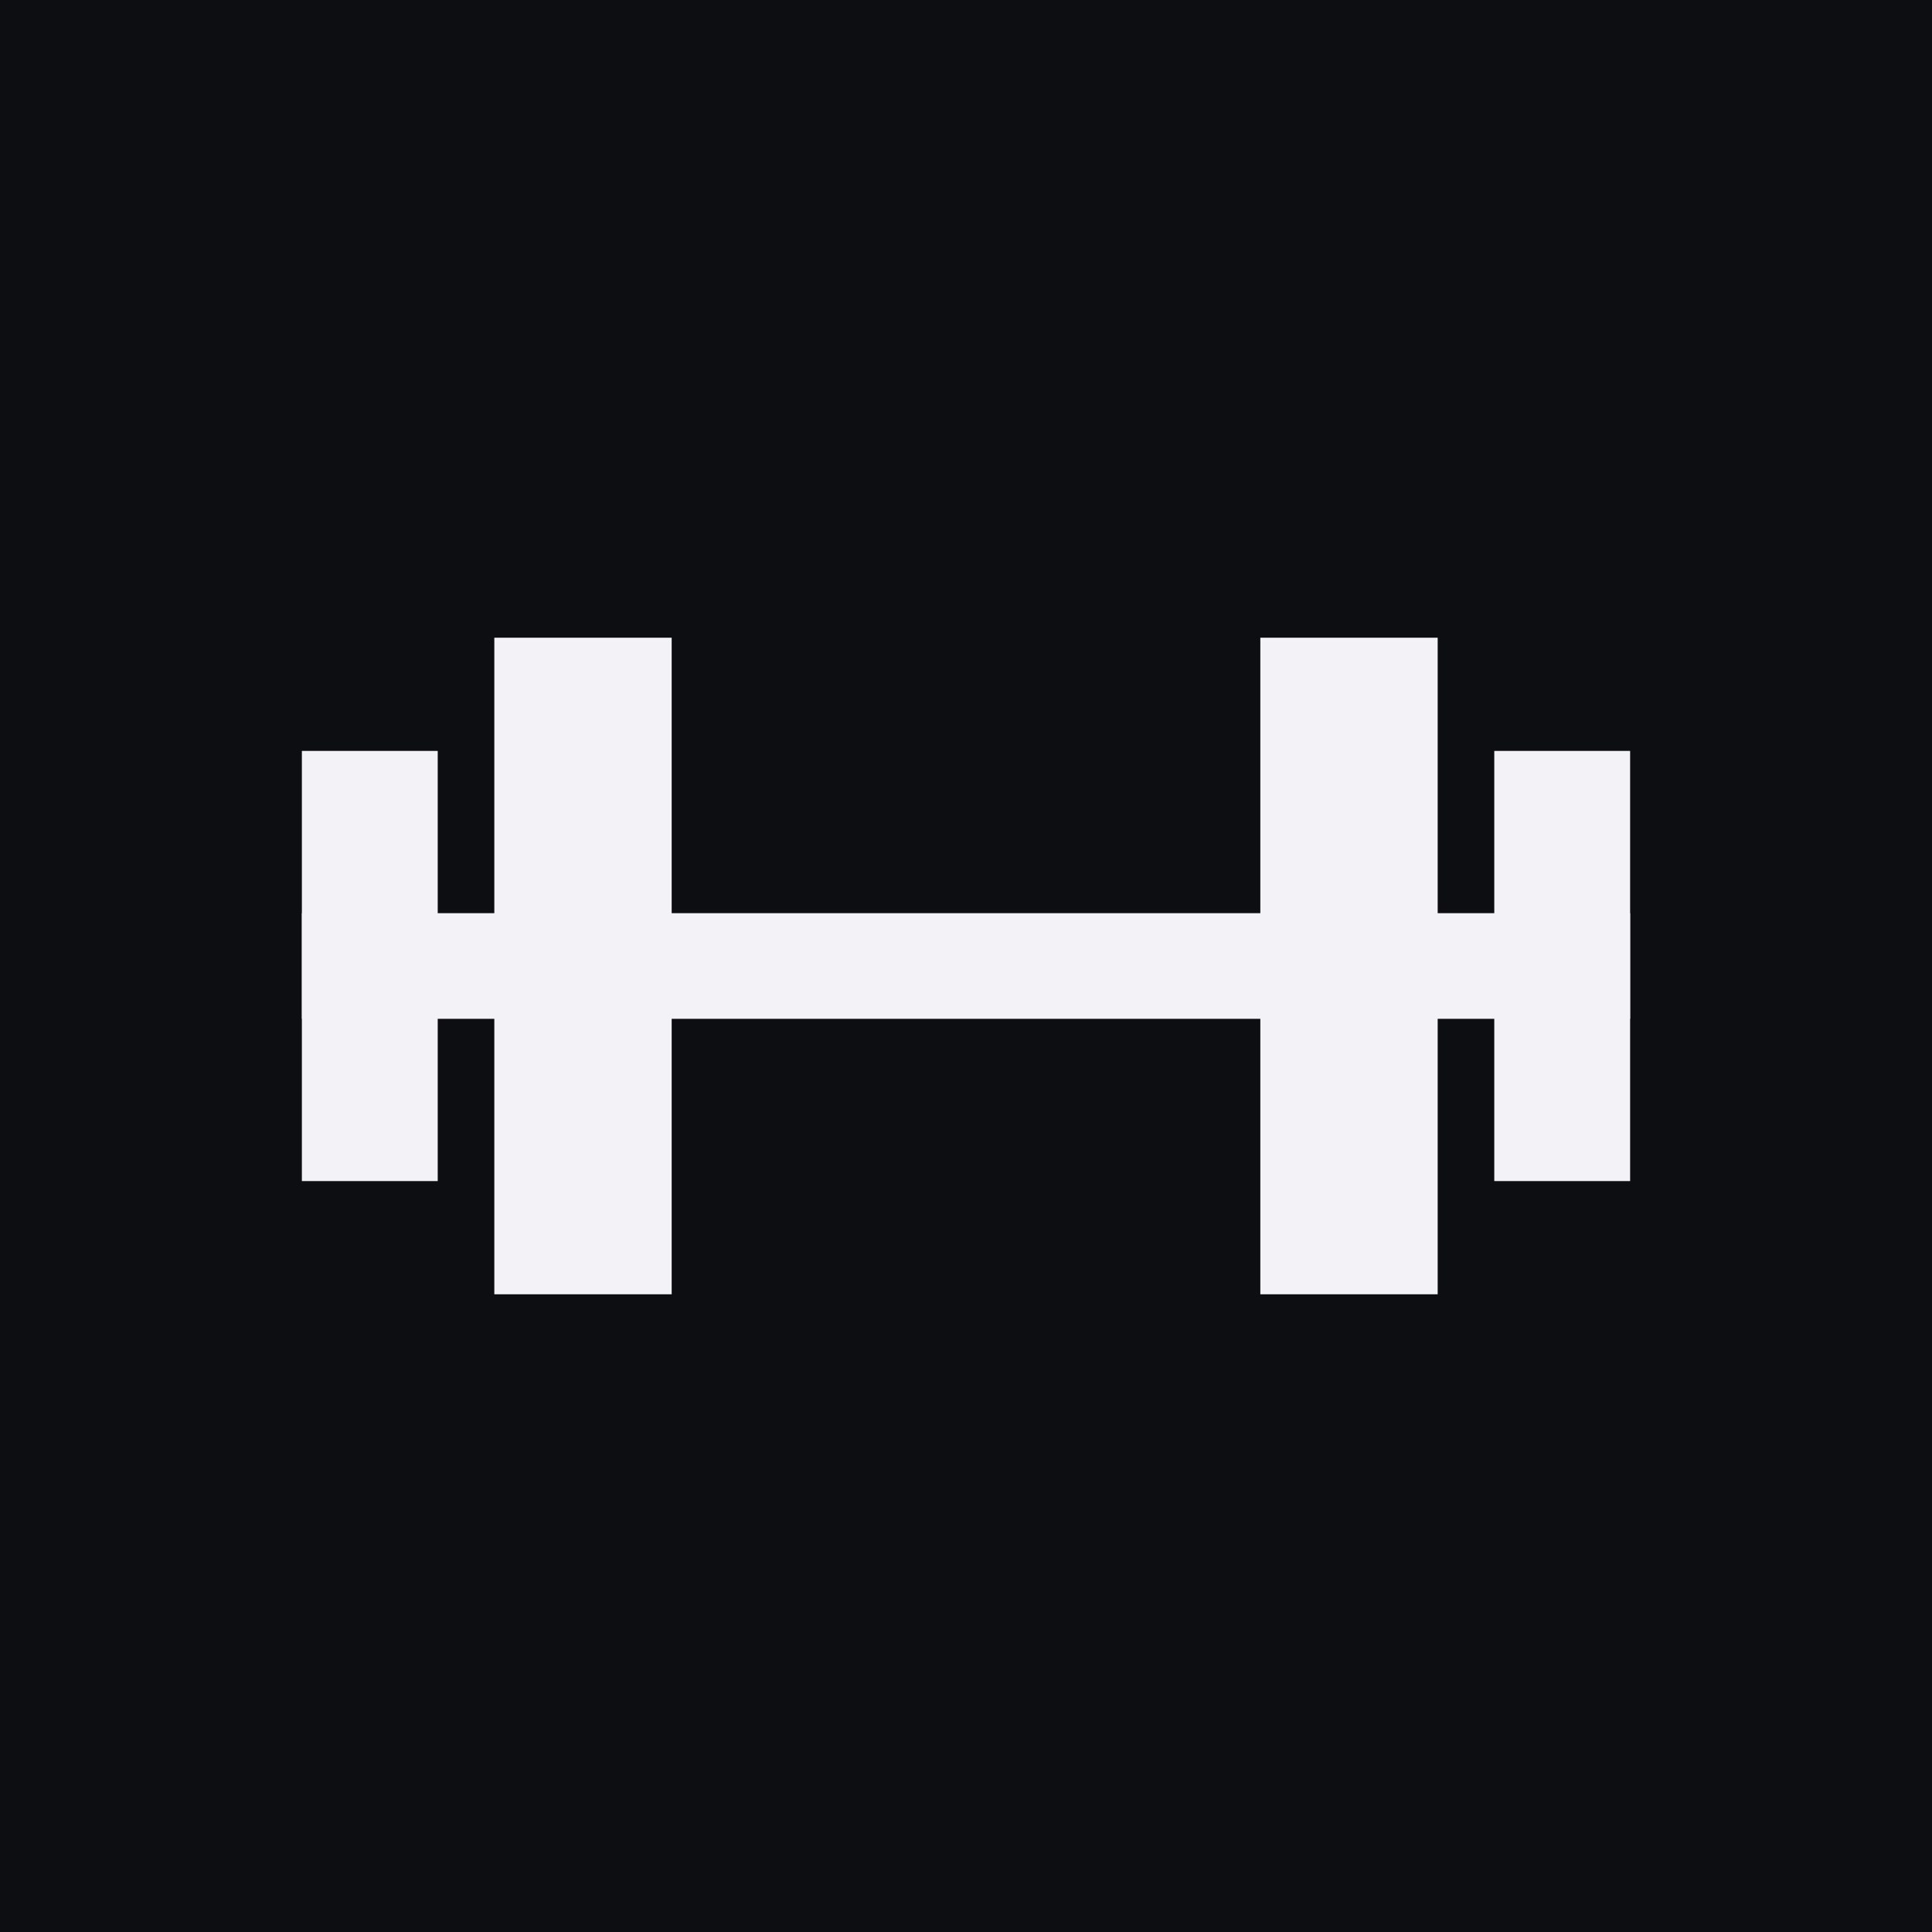
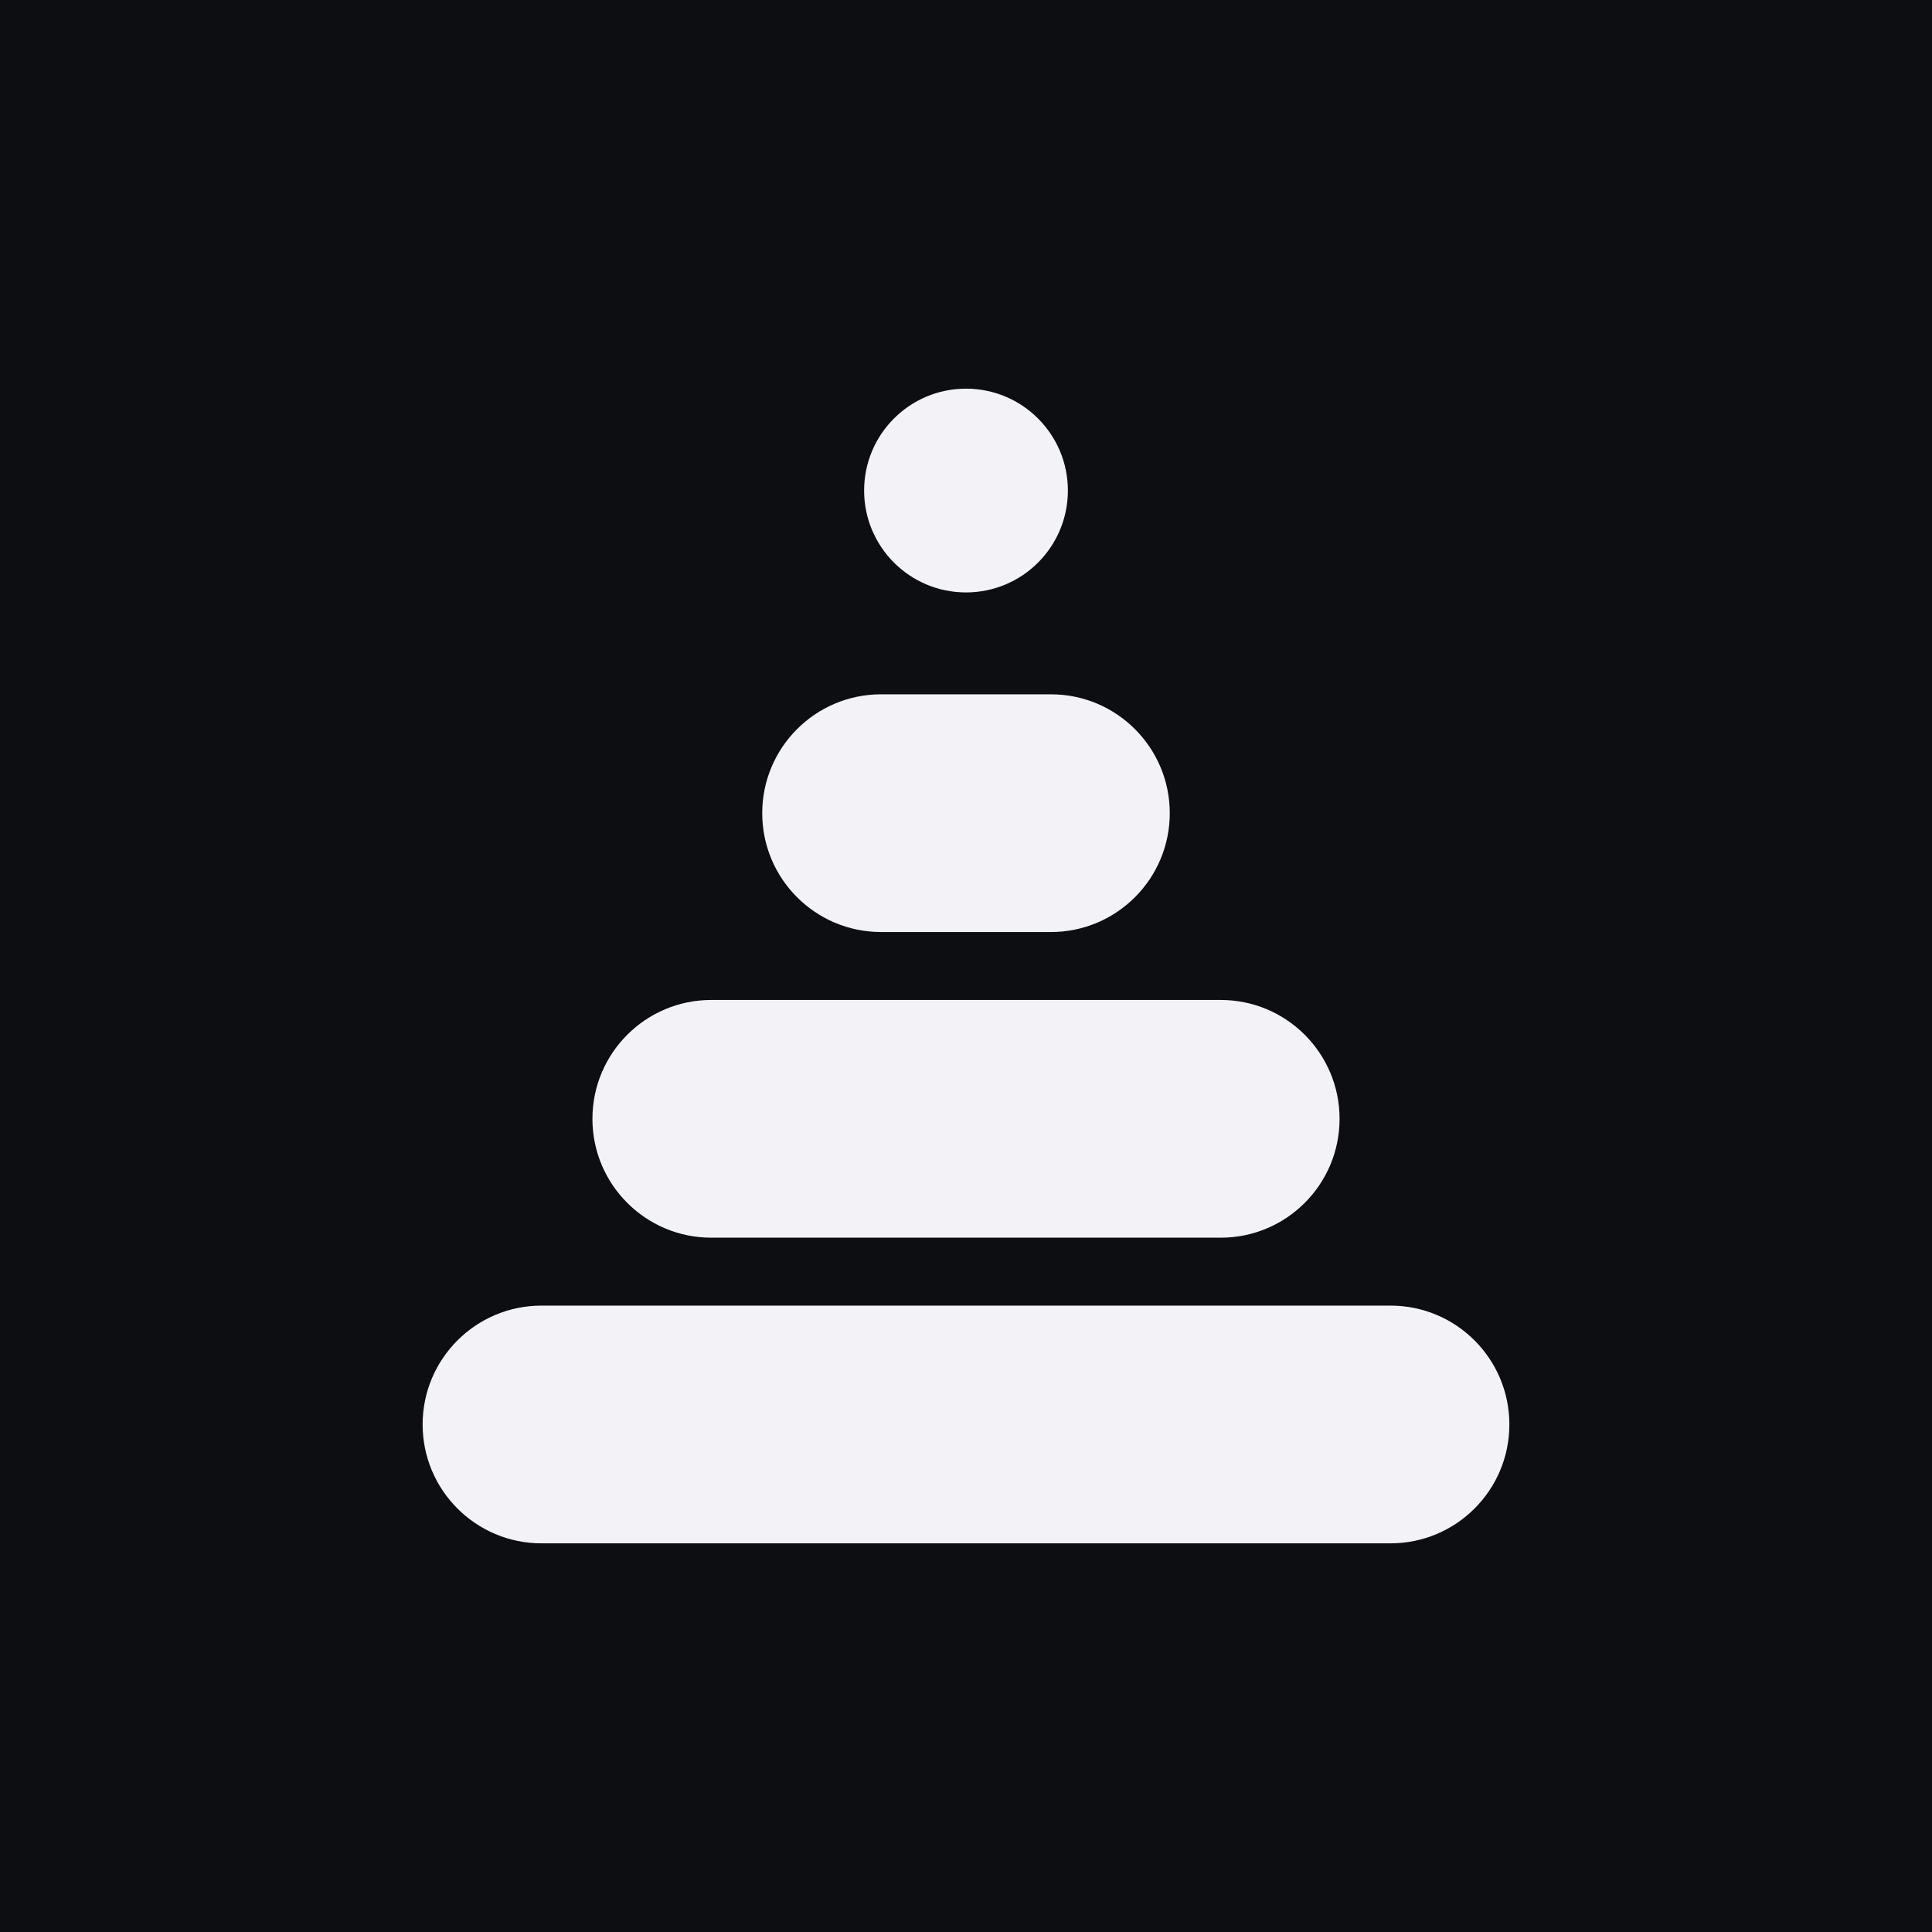
<svg xmlns="http://www.w3.org/2000/svg" width="1024" height="1024" viewBox="0 0 512 512">
  <rect width="512" height="512" fill="#0c0e12" />
  <g fill="#f2f2f7">
-     <rect x="80" y="242" width="352" height="28" />
-     <rect x="80" y="199" width="36" height="114" />
-     <rect x="131" y="169" width="47" height="174" />
-     <rect x="334" y="169" width="47" height="174" />
-     <rect x="396" y="199" width="36" height="114" />
+     <rect x="112.0" y="346.0" width="288.0" height="63" rx="31.5" />
+     <rect x="157.0" y="265.0" width="198.0" height="63" rx="31.5" />
+     <rect x="202.0" y="184.0" width="108.0" height="63" rx="31.5" />
+     <circle cx="256.0" cy="130.0" r="27" />
  </g>
</svg>
